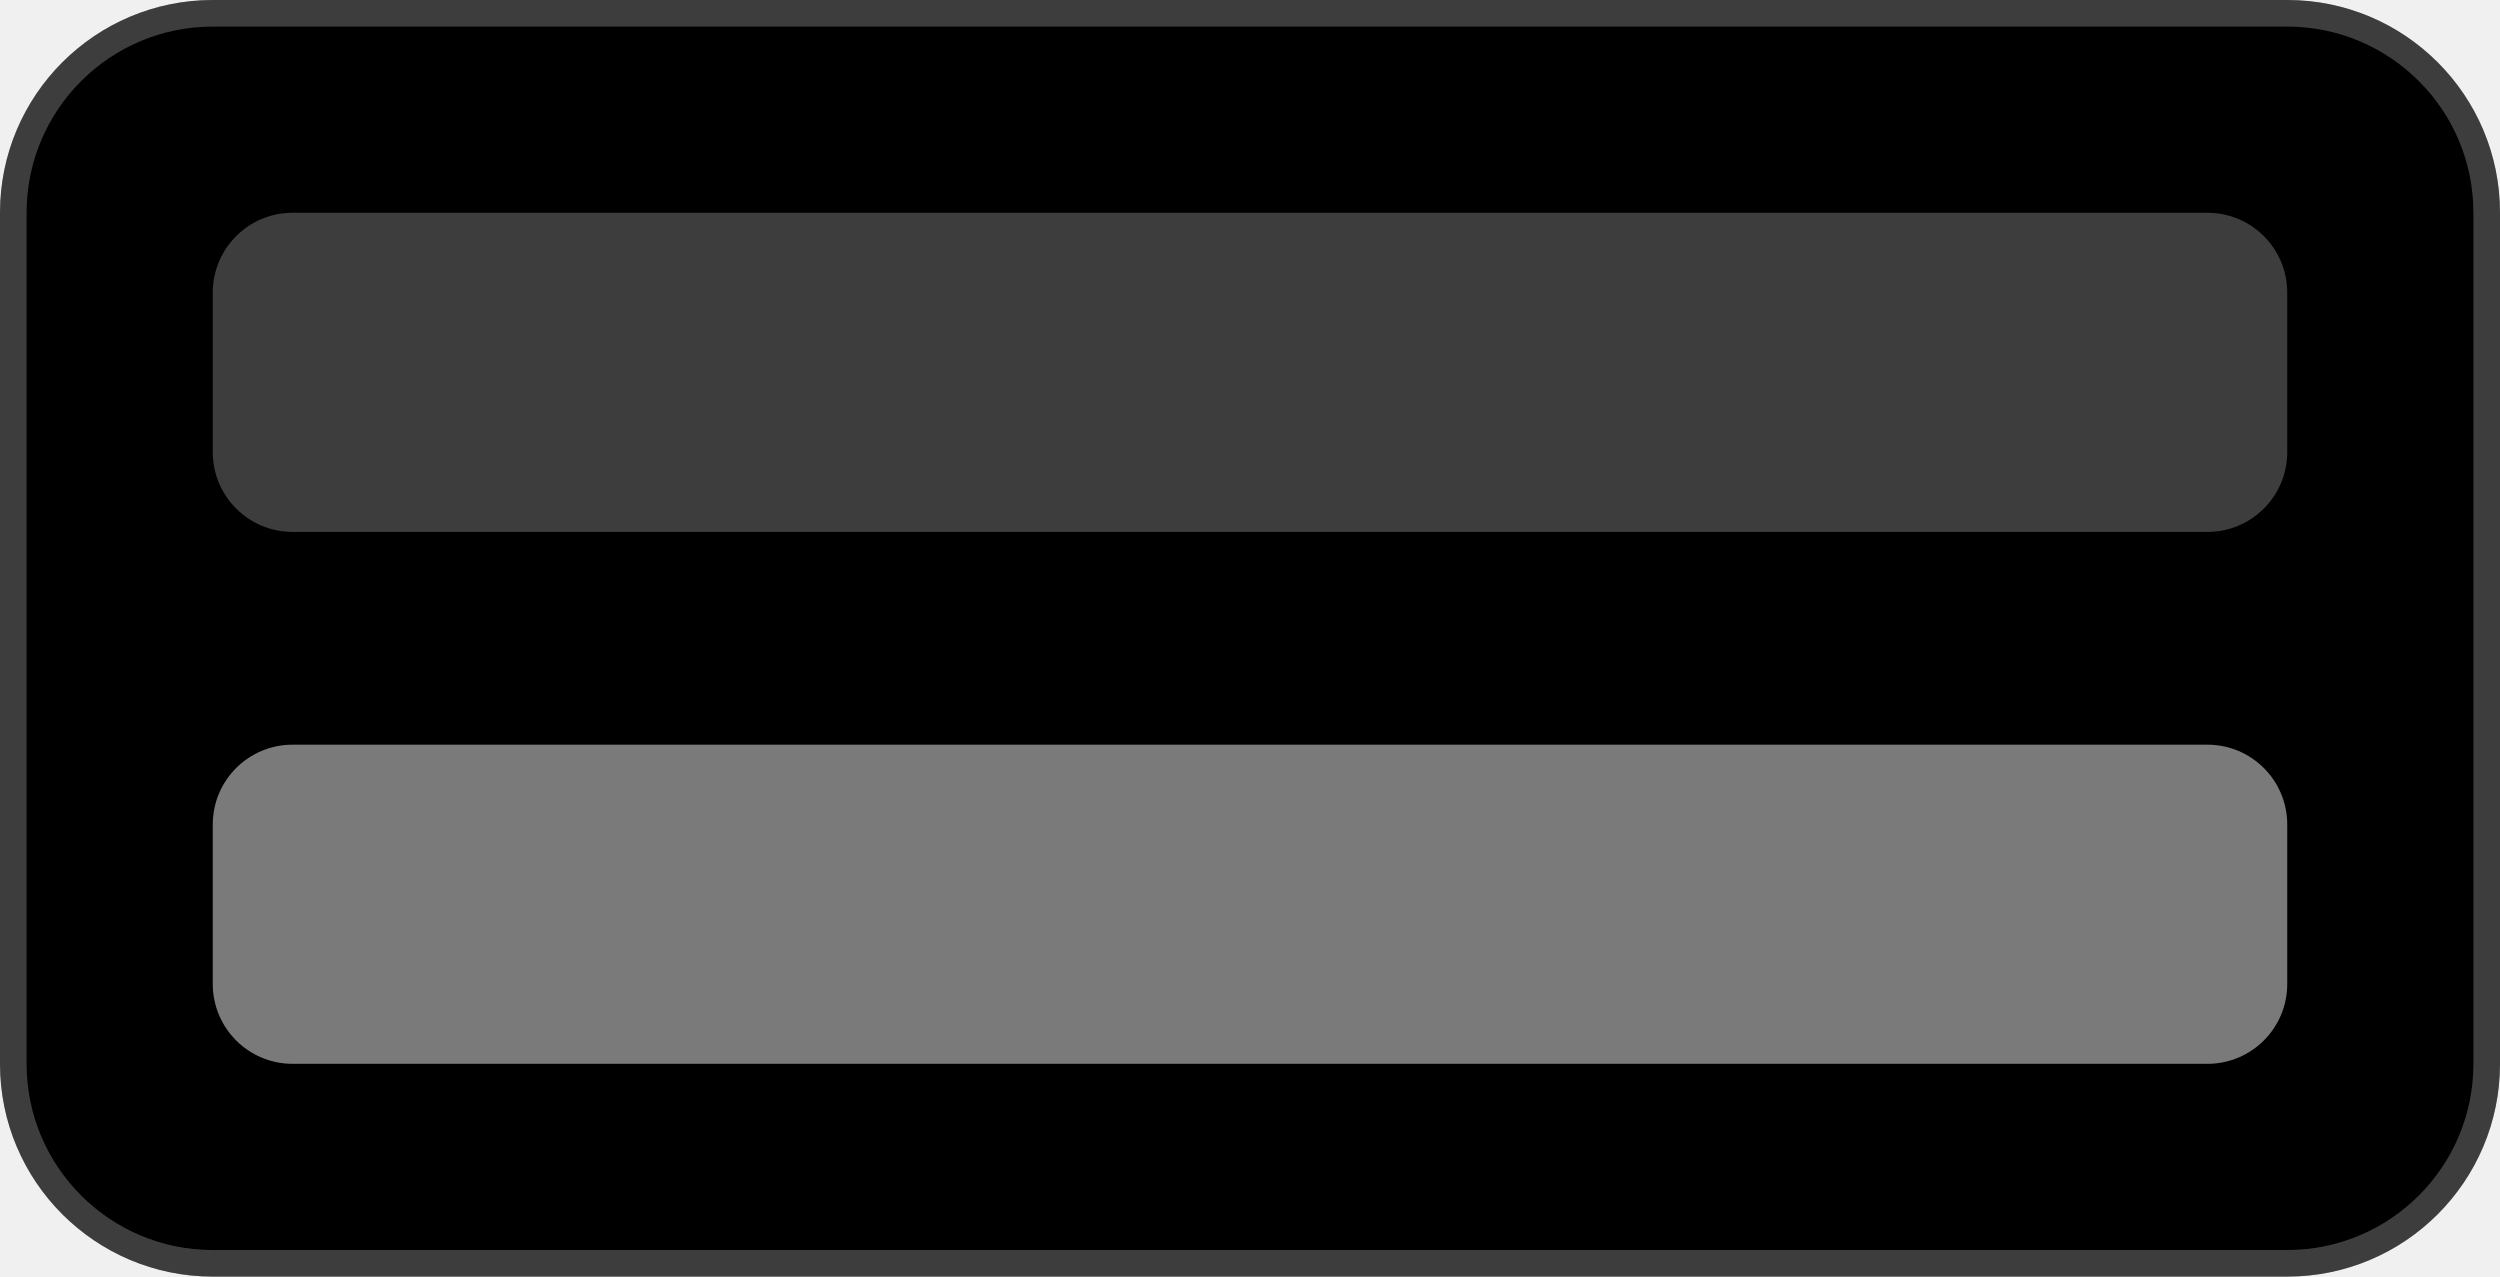
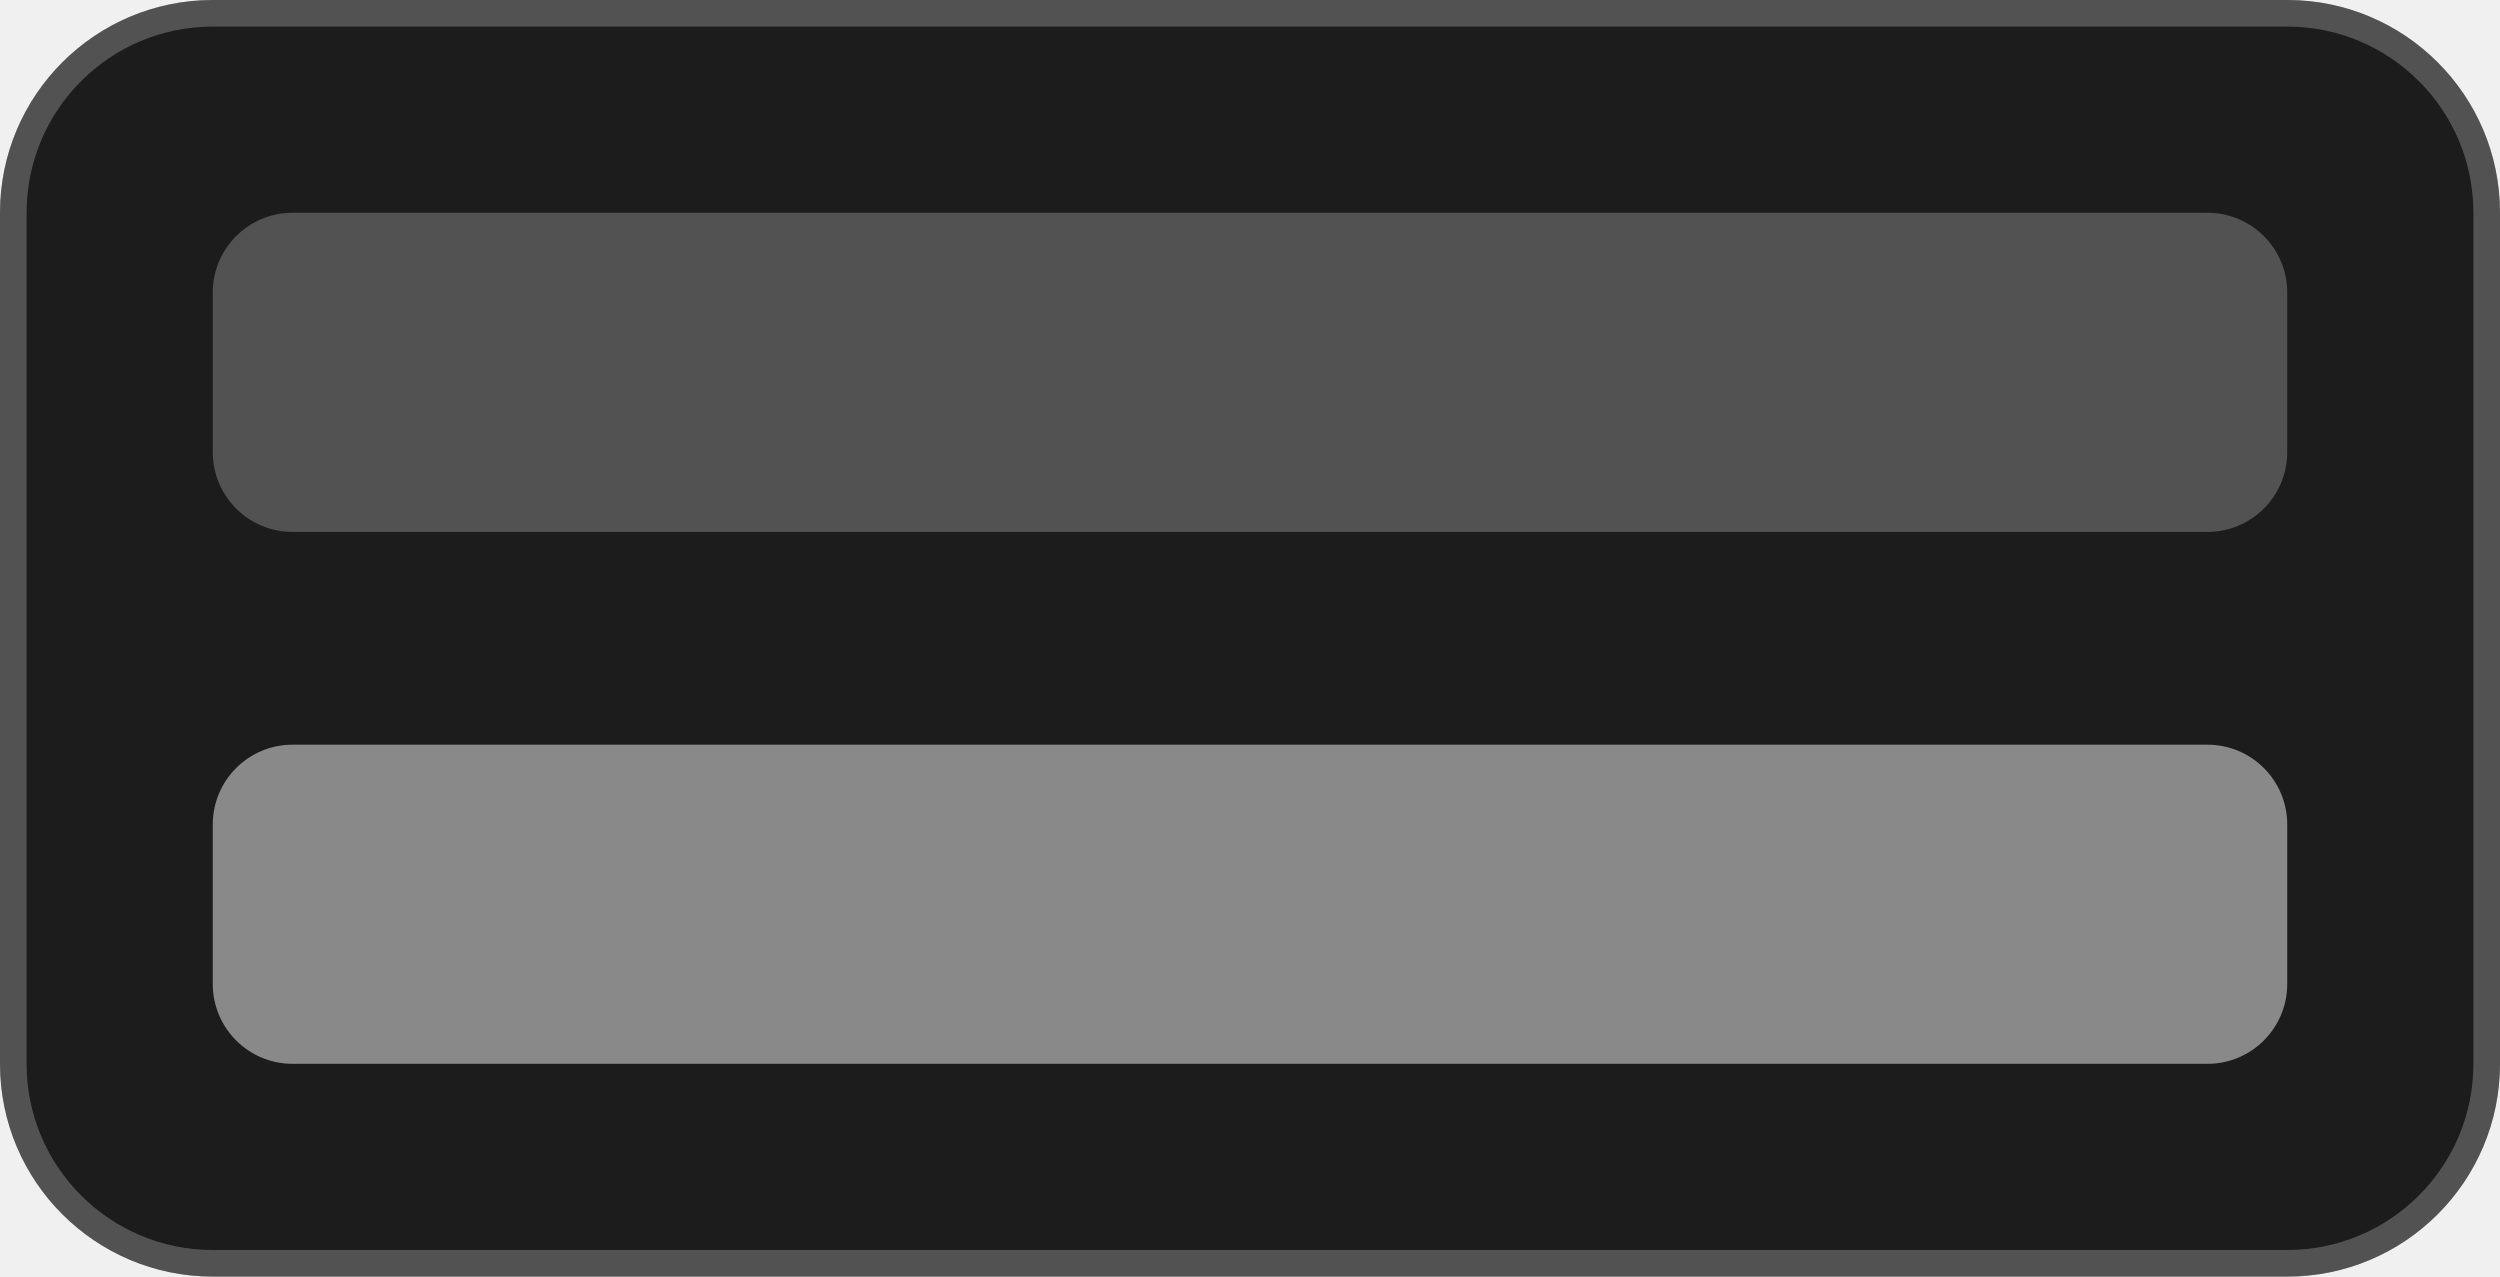
<svg xmlns="http://www.w3.org/2000/svg" width="94" height="48" viewBox="0 0 94 48" fill="none">
-   <rect width="94" height="48" rx="8" fill="black" />
+   <rect width="94" height="48" rx="8" fill="#1C1C1C" />
  <rect x="0.5" y="0.5" width="93" height="47" rx="7.5" stroke="white" stroke-opacity="0.24" />
  <rect x="8" y="8" width="78" height="12" rx="3" fill="white" fill-opacity="0.24" />
  <rect x="8" y="28" width="78" height="12" rx="3" fill="white" fill-opacity="0.48" />
</svg>
